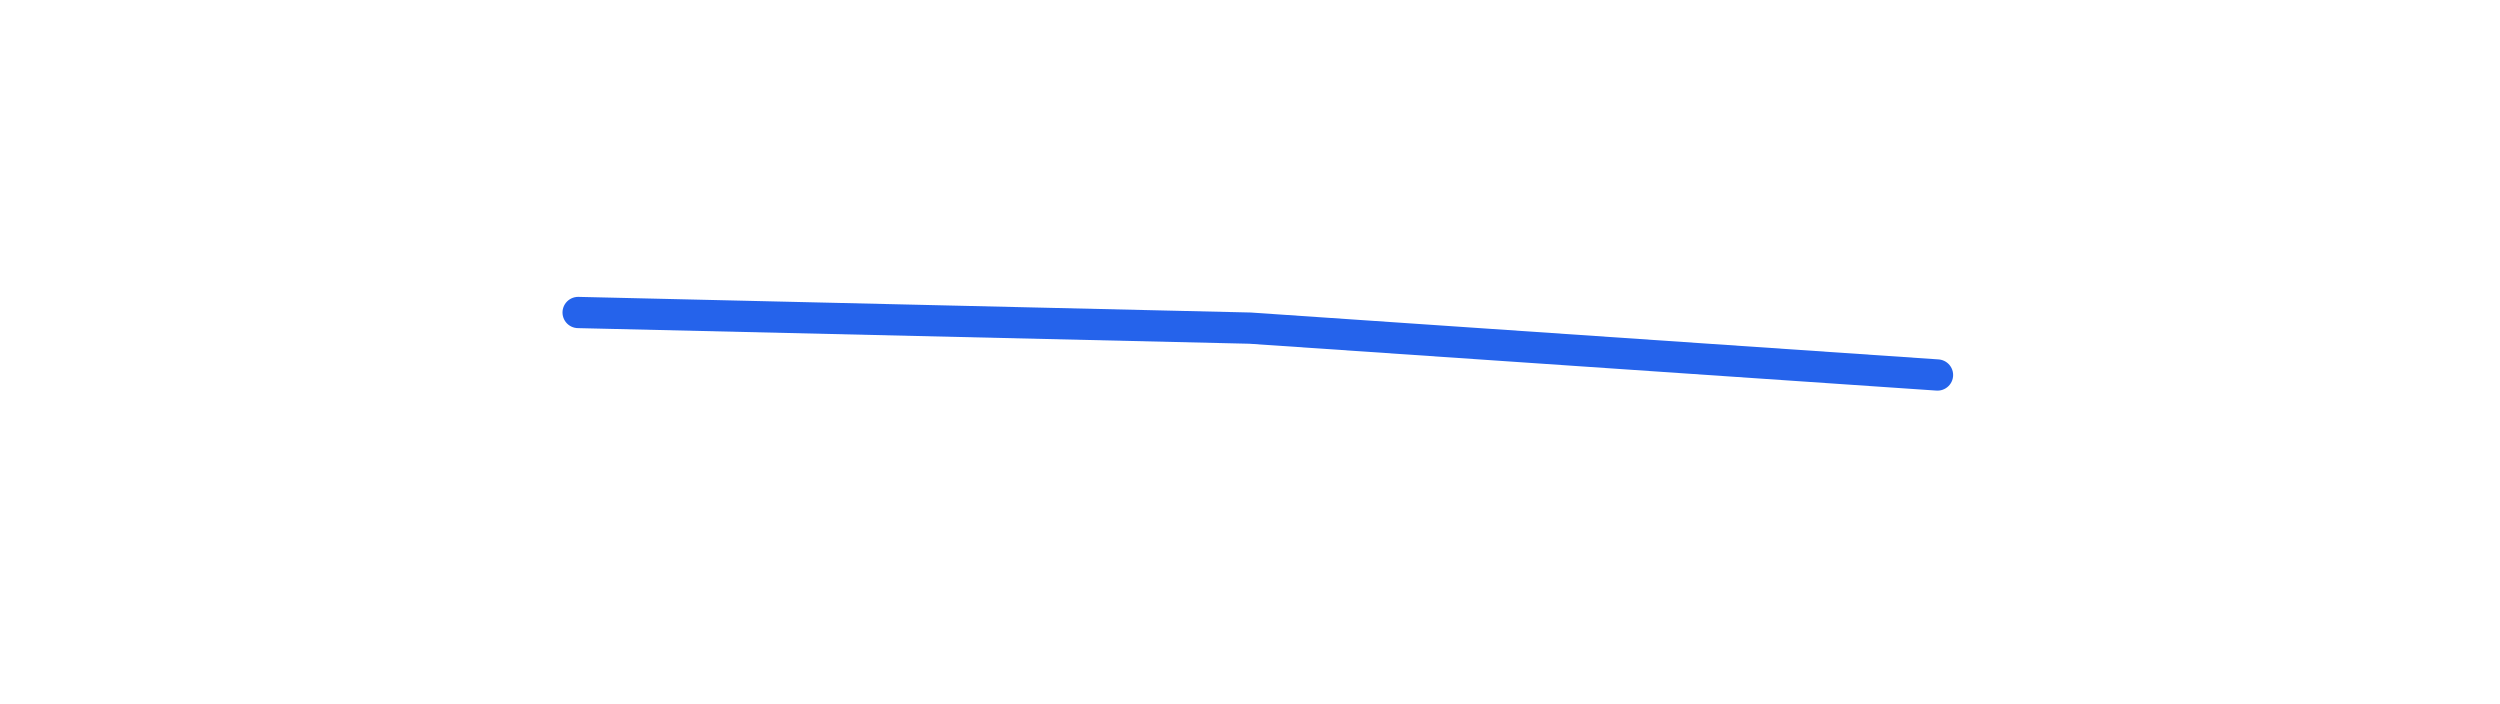
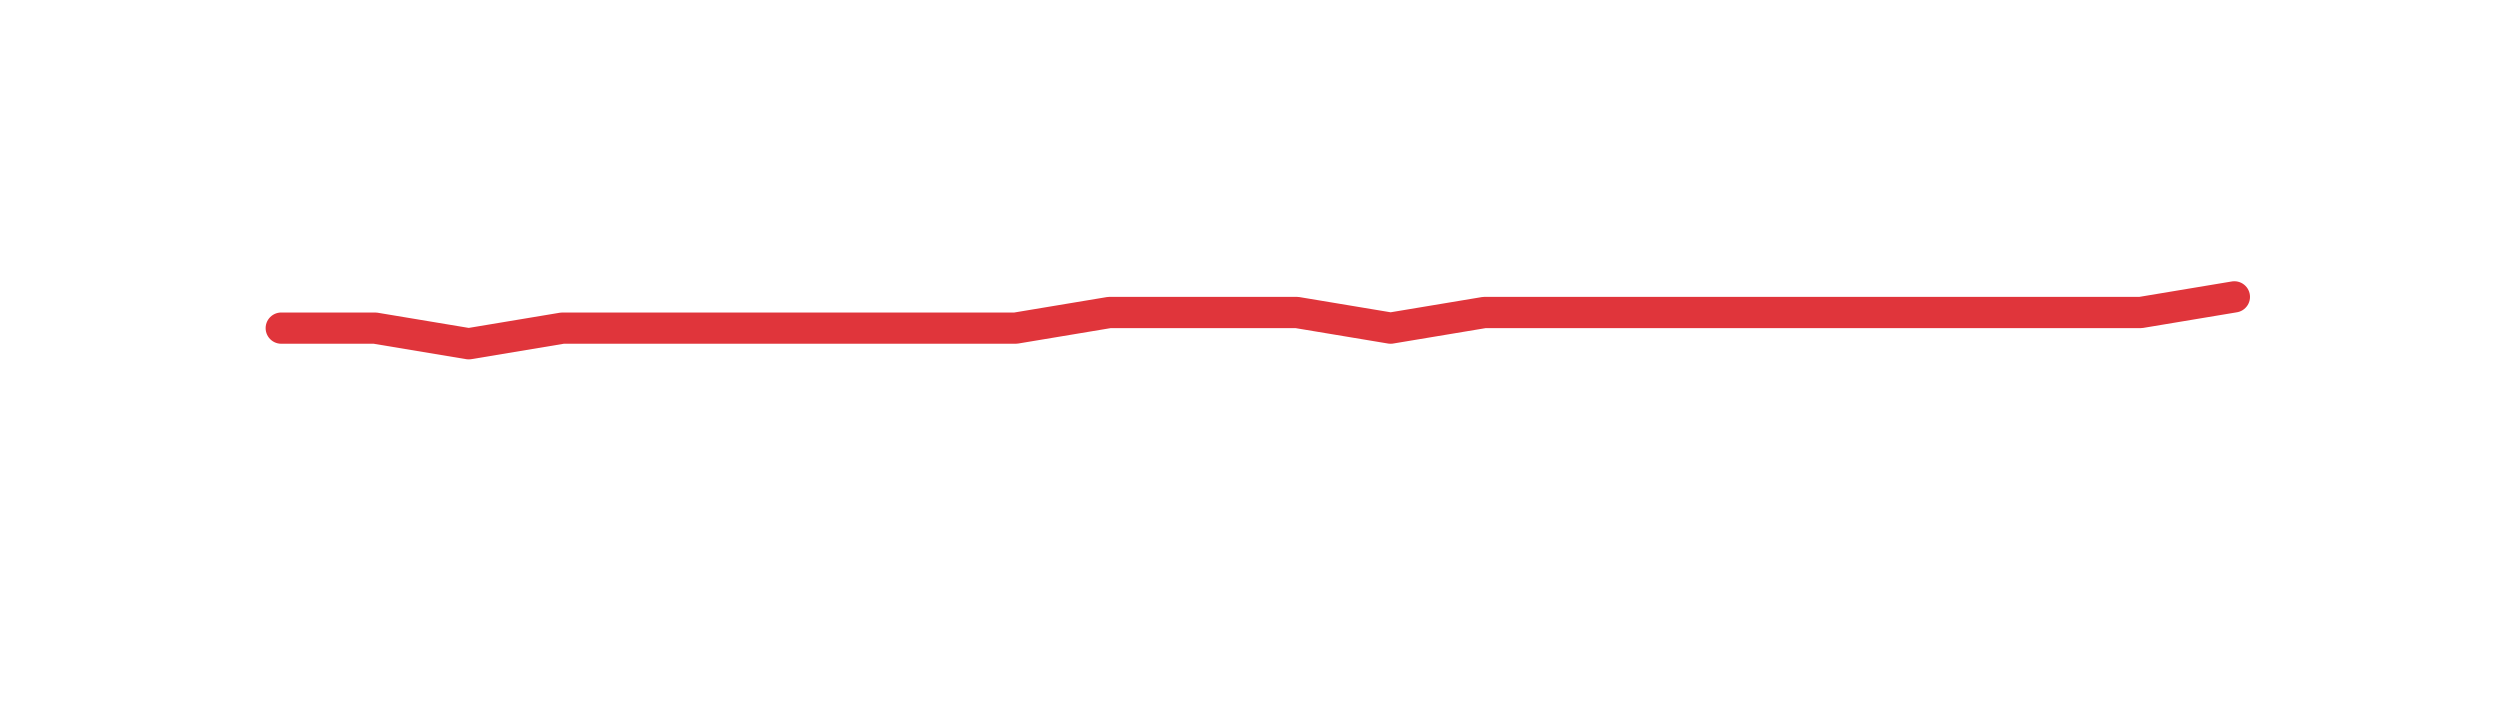
<svg xmlns="http://www.w3.org/2000/svg" width="160" height="45" xml:space="preserve" overflow="hidden">
  <defs>
    <clipPath id="clip0">
      <rect x="53" y="427" width="160" height="45" />
    </clipPath>
  </defs>
  <g clip-path="url(#clip0)" transform="translate(-53 -427)">
    <g>
-       <path d="M90 447 133 448 177 451" stroke="#2563EB" stroke-width="2" stroke-linecap="round" stroke-linejoin="round" stroke-miterlimit="10" fill="none" />
+       <path d="M71 448 77 448 83 449 89 448 95 448 101 448 107 448 113 448 118 448 124 447 130 447 136 447 142 448 148 447 154 447 160 447 166 447 172 447 178 447 184 447 190 447 196 446" stroke="#E0353B" stroke-width="2" stroke-linecap="round" stroke-linejoin="round" stroke-miterlimit="10" fill="none" />
    </g>
  </g>
</svg>
